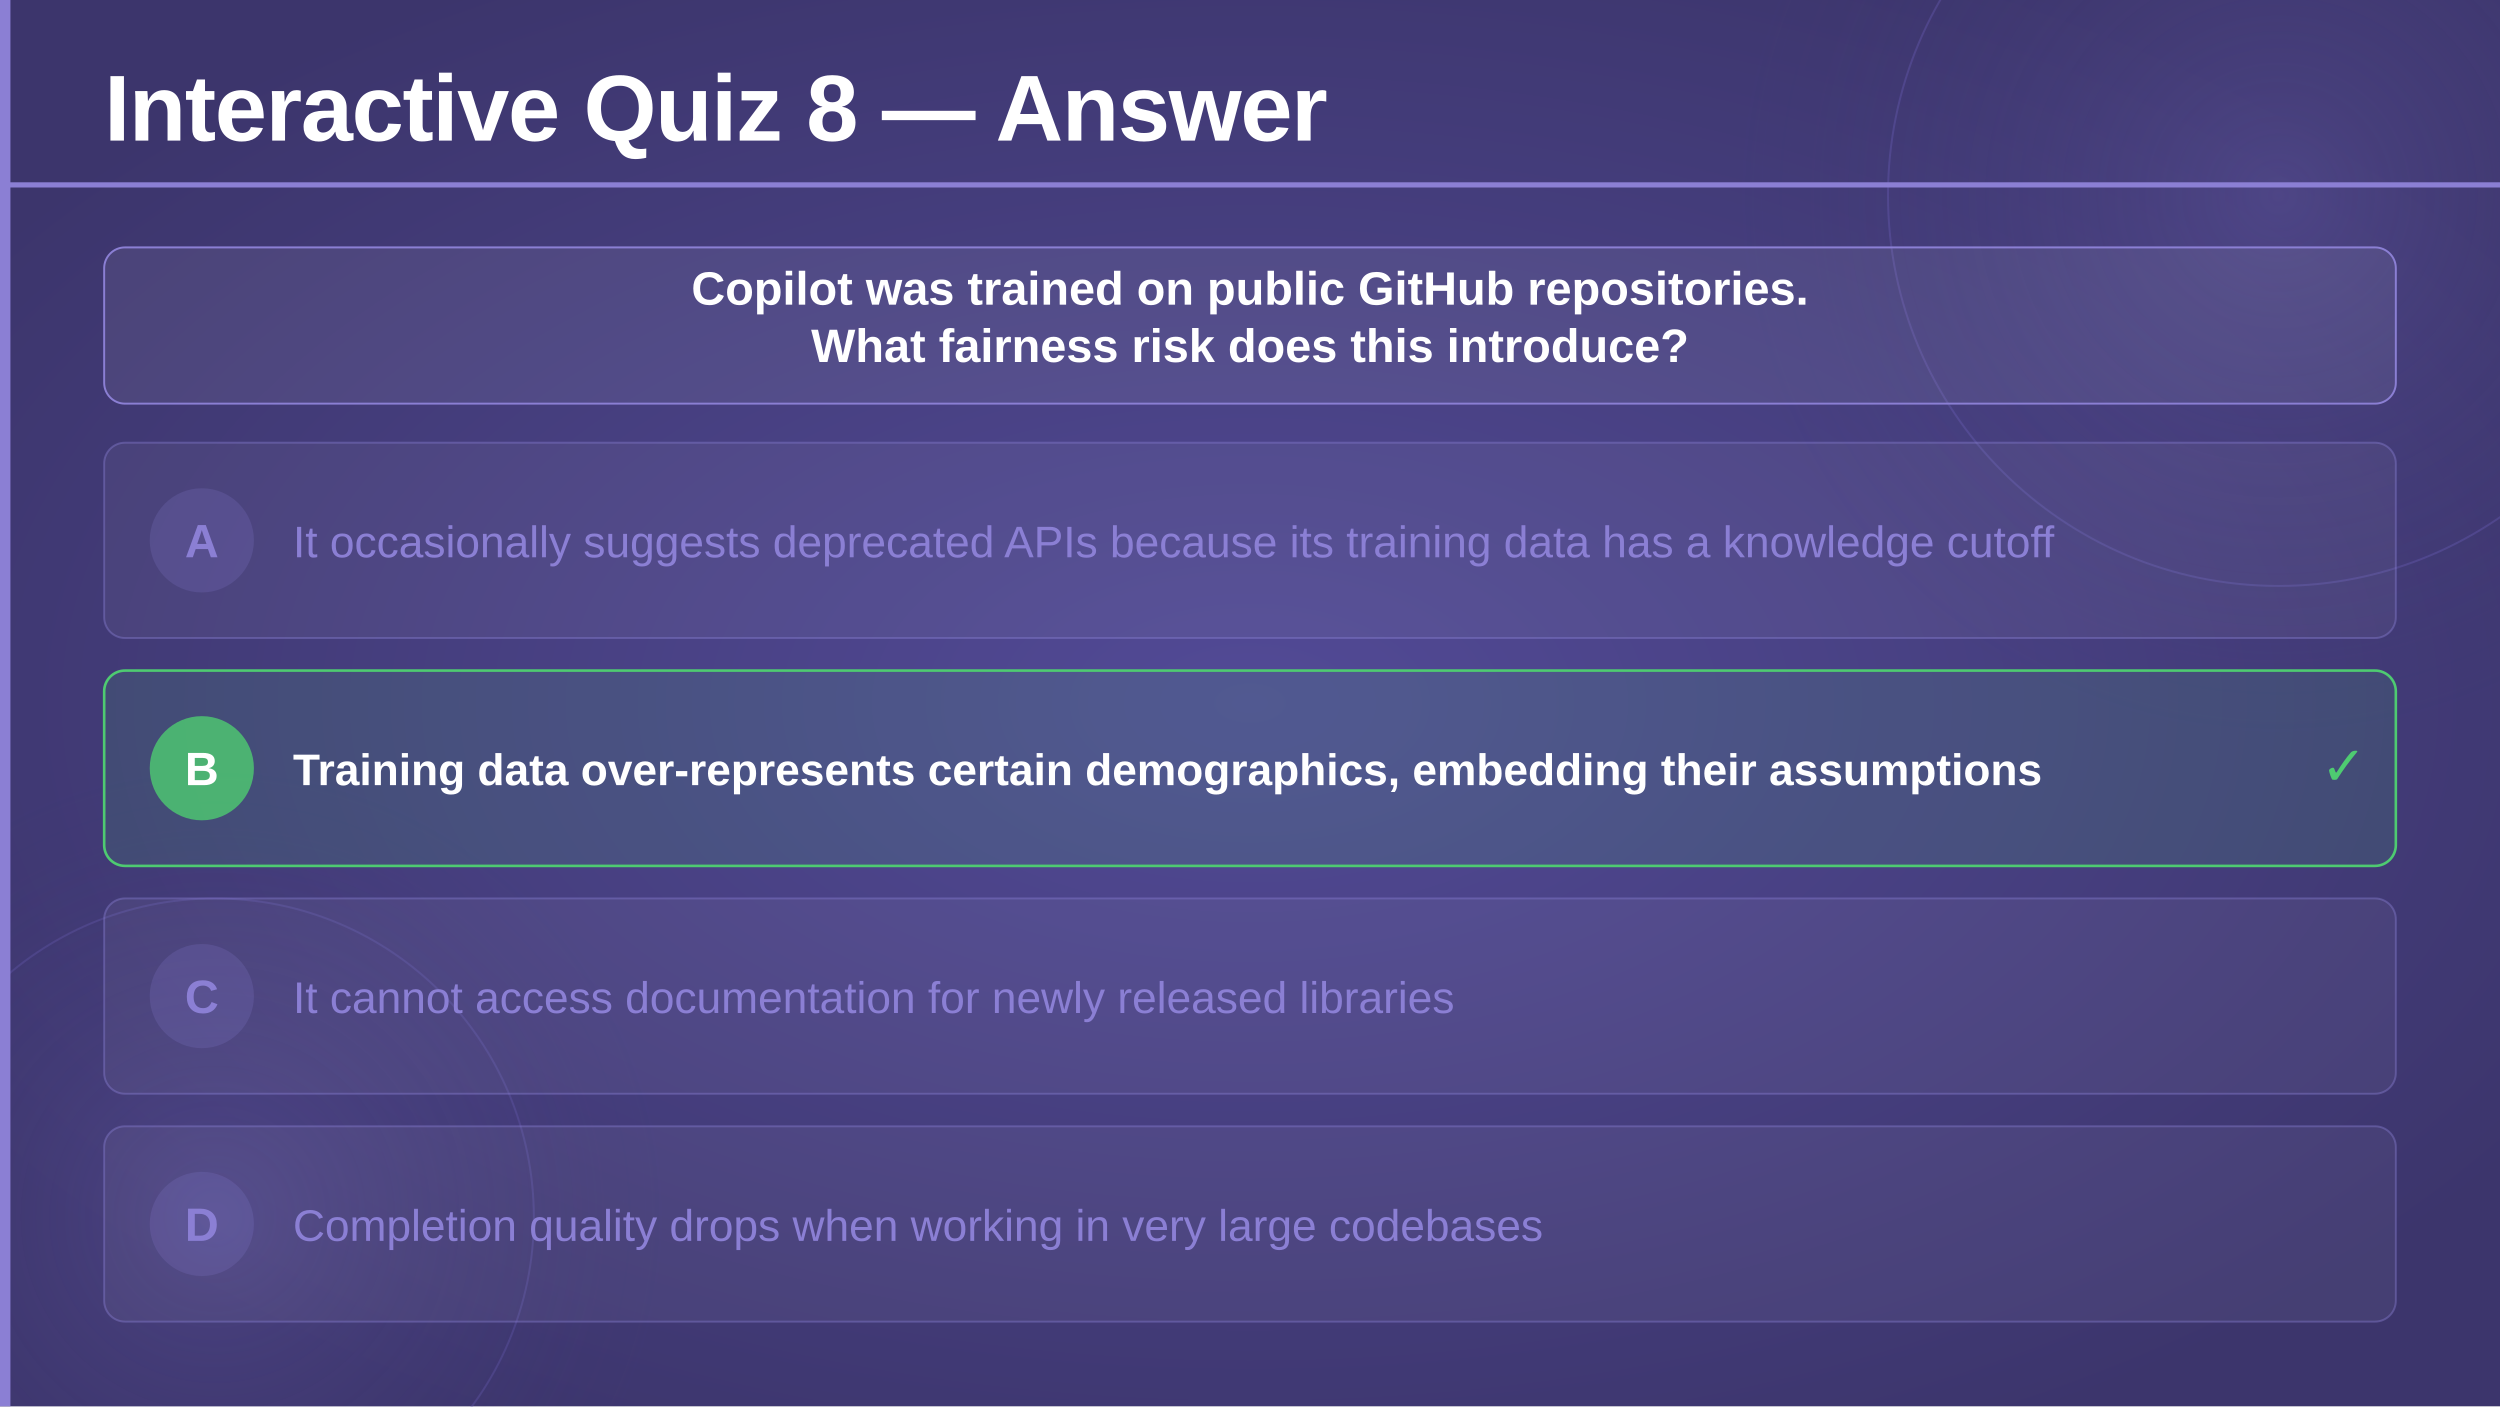
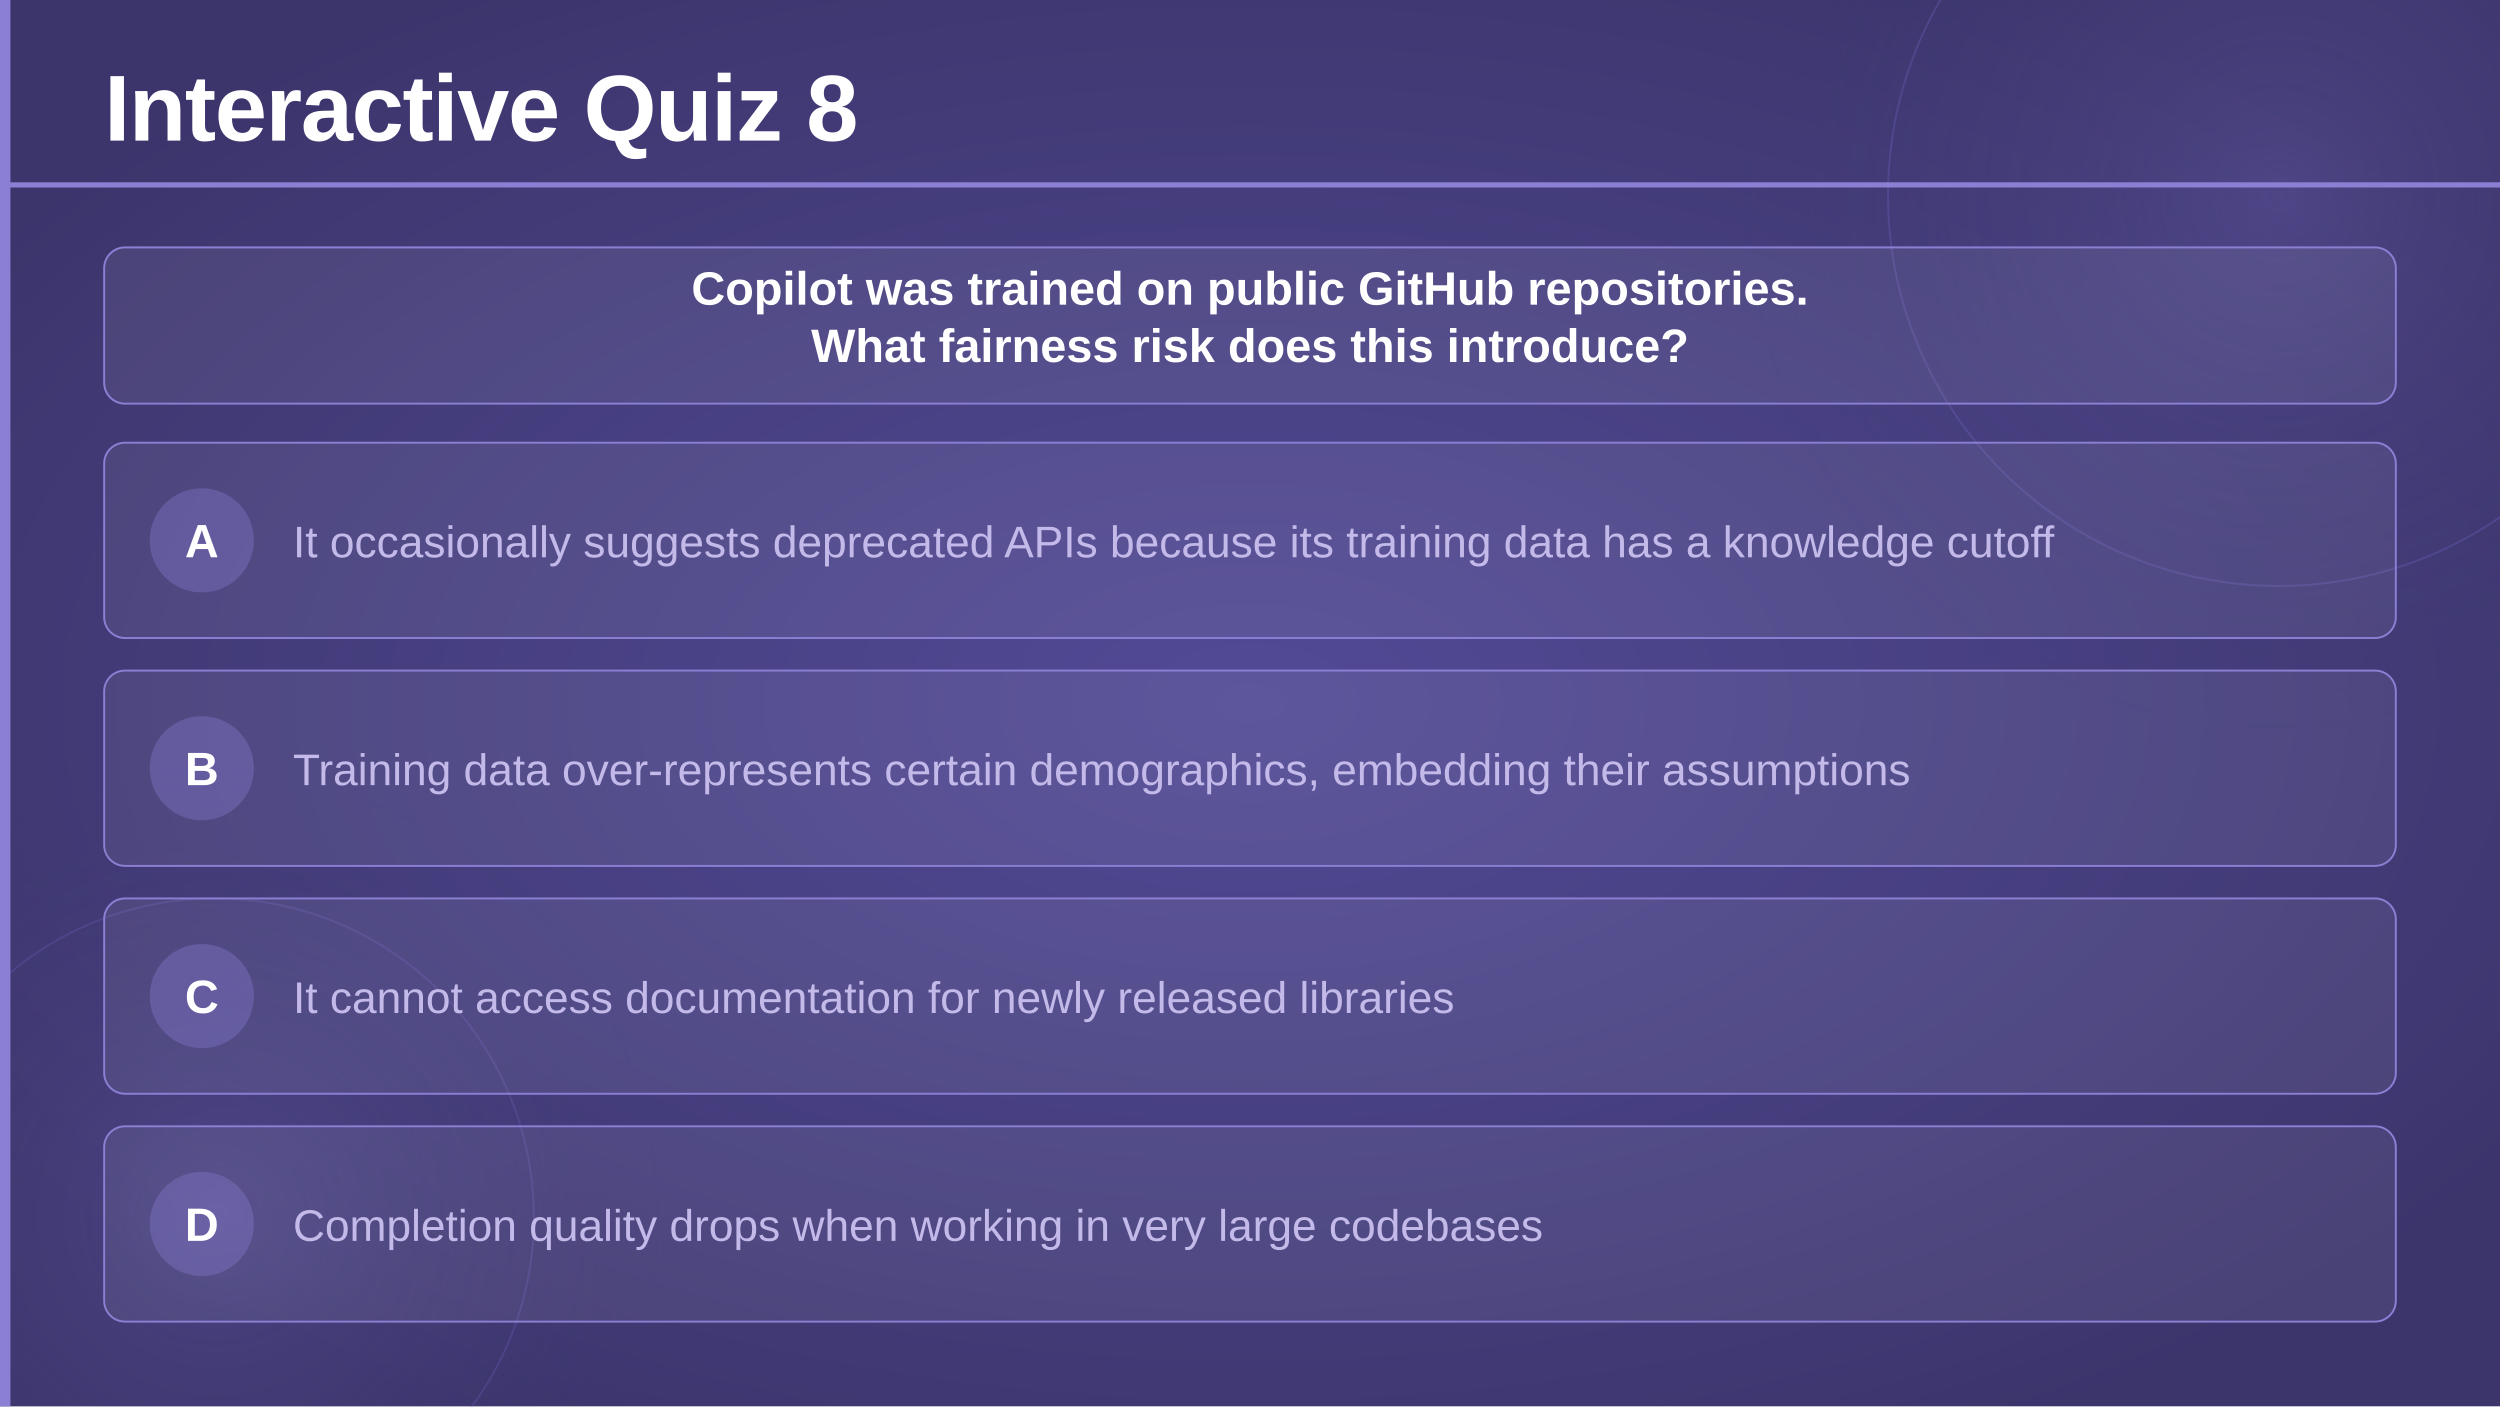
<svg xmlns="http://www.w3.org/2000/svg" viewBox="0 0 1920 1080" width="1920" height="1080">
  <defs>
    <radialGradient id="bgGlow" cx="50%" cy="50%" r="60%">
      <stop offset="0%" stop-color="#524a96" stop-opacity="1" />
      <stop offset="100%" stop-color="#3c356c" stop-opacity="1" />
    </radialGradient>
    <radialGradient id="circleGlow" cx="50%" cy="50%" r="50%">
      <stop offset="0%" stop-color="#7c70c8" stop-opacity="0.25" />
      <stop offset="100%" stop-color="#3c356c" stop-opacity="0" />
    </radialGradient>
  </defs>
  <rect width="1920" height="1080" fill="url(#bgGlow)" />
  <circle cx="1750" cy="150" r="420" fill="url(#circleGlow)" />
  <circle cx="1750" cy="150" r="300" fill="none" stroke="#6a5fb8" stroke-width="1.5" opacity="0.35" />
  <circle cx="165" cy="935" r="350" fill="url(#circleGlow)" />
  <circle cx="165" cy="935" r="245" fill="none" stroke="#6a5fb8" stroke-width="1.5" opacity="0.3" />
  <rect x="0" y="0" width="8" height="1080" fill="#8b7fd4" rx="0" />
-   <text x="80" y="108" font-family="'Segoe UI', 'Helvetica Neue', Arial, sans-serif" font-size="72" font-weight="700" fill="#ffffff" letter-spacing="-1">Interactive Quiz 8 — Answer</text>
+   <text x="80" y="108" font-family="'Segoe UI', 'Helvetica Neue', Arial, sans-serif" font-size="72" font-weight="700" fill="#ffffff" letter-spacing="-1">Interactive Quiz 8</text>
  <rect x="0" y="140" width="1920" height="4" fill="#8b7fd4" rx="0" />
  <rect x="80" y="190" width="1760" height="120" rx="16" fill="#ffffff" fill-opacity="0.07" stroke="#8b7fd4" stroke-width="1.5" />
  <text x="960" y="234" text-anchor="middle" font-family="'Segoe UI', 'Helvetica Neue', Arial, sans-serif" font-size="36" font-weight="600" fill="#ffffff">Copilot was trained on public GitHub repositories.</text>
  <text x="960" y="278" text-anchor="middle" font-family="'Segoe UI', 'Helvetica Neue', Arial, sans-serif" font-size="36" font-weight="600" fill="#ffffff">What fairness risk does this introduce?</text>
-   <rect x="80" y="340" width="1760" height="150" rx="16" fill="#ffffff" fill-opacity="0.05" stroke="#8b7fd4" stroke-opacity="0.4" stroke-width="1.5" />
-   <circle cx="155" cy="415" r="40" fill="#8b7fd4" fill-opacity="0.2" />
-   <text x="155" y="428" text-anchor="middle" font-family="'Segoe UI', 'Helvetica Neue', Arial, sans-serif" font-size="36" font-weight="700" fill="#8b7fd4">A</text>
-   <text x="225" y="428" font-family="'Segoe UI', 'Helvetica Neue', Arial, sans-serif" font-size="34" font-weight="300" fill="#8b7fd4">It occasionally suggests deprecated APIs because its training data has a knowledge cutoff</text>
-   <rect x="80" y="515" width="1760" height="150" rx="16" fill="#4ecb71" fill-opacity="0.12" stroke="#4ecb71" stroke-width="2" />
-   <circle cx="155" cy="590" r="40" fill="#4ecb71" fill-opacity="0.8" />
+   <rect x="80" y="340" width="1760" height="150" rx="16" fill="#ffffff" fill-opacity="0.07" stroke="#8b7fd4" stroke-width="1.5" />
+   <circle cx="155" cy="415" r="40" fill="#8b7fd4" fill-opacity="0.35" />
+   <text x="155" y="428" text-anchor="middle" font-family="'Segoe UI', 'Helvetica Neue', Arial, sans-serif" font-size="36" font-weight="700" fill="#ffffff">A</text>
+   <text x="225" y="428" font-family="'Segoe UI', 'Helvetica Neue', Arial, sans-serif" font-size="34" font-weight="300" fill="#c4baea">It occasionally suggests deprecated APIs because its training data has a knowledge cutoff</text>
+   <rect x="80" y="515" width="1760" height="150" rx="16" fill="#ffffff" fill-opacity="0.07" stroke="#8b7fd4" stroke-width="1.5" />
+   <circle cx="155" cy="590" r="40" fill="#8b7fd4" fill-opacity="0.35" />
  <text x="155" y="603" text-anchor="middle" font-family="'Segoe UI', 'Helvetica Neue', Arial, sans-serif" font-size="36" font-weight="700" fill="#ffffff">B</text>
-   <text x="225" y="603" font-family="'Segoe UI', 'Helvetica Neue', Arial, sans-serif" font-size="34" font-weight="600" fill="#ffffff">Training data over-represents certain demographics, embedding their assumptions</text>
-   <text x="1800" y="603" text-anchor="middle" font-family="'Segoe UI', 'Helvetica Neue', Arial, sans-serif" font-size="42" font-weight="700" fill="#4ecb71">✓</text>
-   <rect x="80" y="690" width="1760" height="150" rx="16" fill="#ffffff" fill-opacity="0.05" stroke="#8b7fd4" stroke-opacity="0.4" stroke-width="1.5" />
-   <circle cx="155" cy="765" r="40" fill="#8b7fd4" fill-opacity="0.2" />
-   <text x="155" y="778" text-anchor="middle" font-family="'Segoe UI', 'Helvetica Neue', Arial, sans-serif" font-size="36" font-weight="700" fill="#8b7fd4">C</text>
-   <text x="225" y="778" font-family="'Segoe UI', 'Helvetica Neue', Arial, sans-serif" font-size="34" font-weight="300" fill="#8b7fd4">It cannot access documentation for newly released libraries</text>
-   <rect x="80" y="865" width="1760" height="150" rx="16" fill="#ffffff" fill-opacity="0.05" stroke="#8b7fd4" stroke-opacity="0.4" stroke-width="1.5" />
-   <circle cx="155" cy="940" r="40" fill="#8b7fd4" fill-opacity="0.2" />
-   <text x="155" y="953" text-anchor="middle" font-family="'Segoe UI', 'Helvetica Neue', Arial, sans-serif" font-size="36" font-weight="700" fill="#8b7fd4">D</text>
-   <text x="225" y="953" font-family="'Segoe UI', 'Helvetica Neue', Arial, sans-serif" font-size="34" font-weight="300" fill="#8b7fd4">Completion quality drops when working in very large codebases</text>
+   <text x="225" y="603" font-family="'Segoe UI', 'Helvetica Neue', Arial, sans-serif" font-size="34" font-weight="300" fill="#c4baea">Training data over-represents certain demographics, embedding their assumptions</text>
+   <rect x="80" y="690" width="1760" height="150" rx="16" fill="#ffffff" fill-opacity="0.07" stroke="#8b7fd4" stroke-width="1.5" />
+   <circle cx="155" cy="765" r="40" fill="#8b7fd4" fill-opacity="0.35" />
+   <text x="155" y="778" text-anchor="middle" font-family="'Segoe UI', 'Helvetica Neue', Arial, sans-serif" font-size="36" font-weight="700" fill="#ffffff">C</text>
+   <text x="225" y="778" font-family="'Segoe UI', 'Helvetica Neue', Arial, sans-serif" font-size="34" font-weight="300" fill="#c4baea">It cannot access documentation for newly released libraries</text>
+   <rect x="80" y="865" width="1760" height="150" rx="16" fill="#ffffff" fill-opacity="0.07" stroke="#8b7fd4" stroke-width="1.5" />
+   <circle cx="155" cy="940" r="40" fill="#8b7fd4" fill-opacity="0.35" />
+   <text x="155" y="953" text-anchor="middle" font-family="'Segoe UI', 'Helvetica Neue', Arial, sans-serif" font-size="36" font-weight="700" fill="#ffffff">D</text>
+   <text x="225" y="953" font-family="'Segoe UI', 'Helvetica Neue', Arial, sans-serif" font-size="34" font-weight="300" fill="#c4baea">Completion quality drops when working in very large codebases</text>
</svg>
